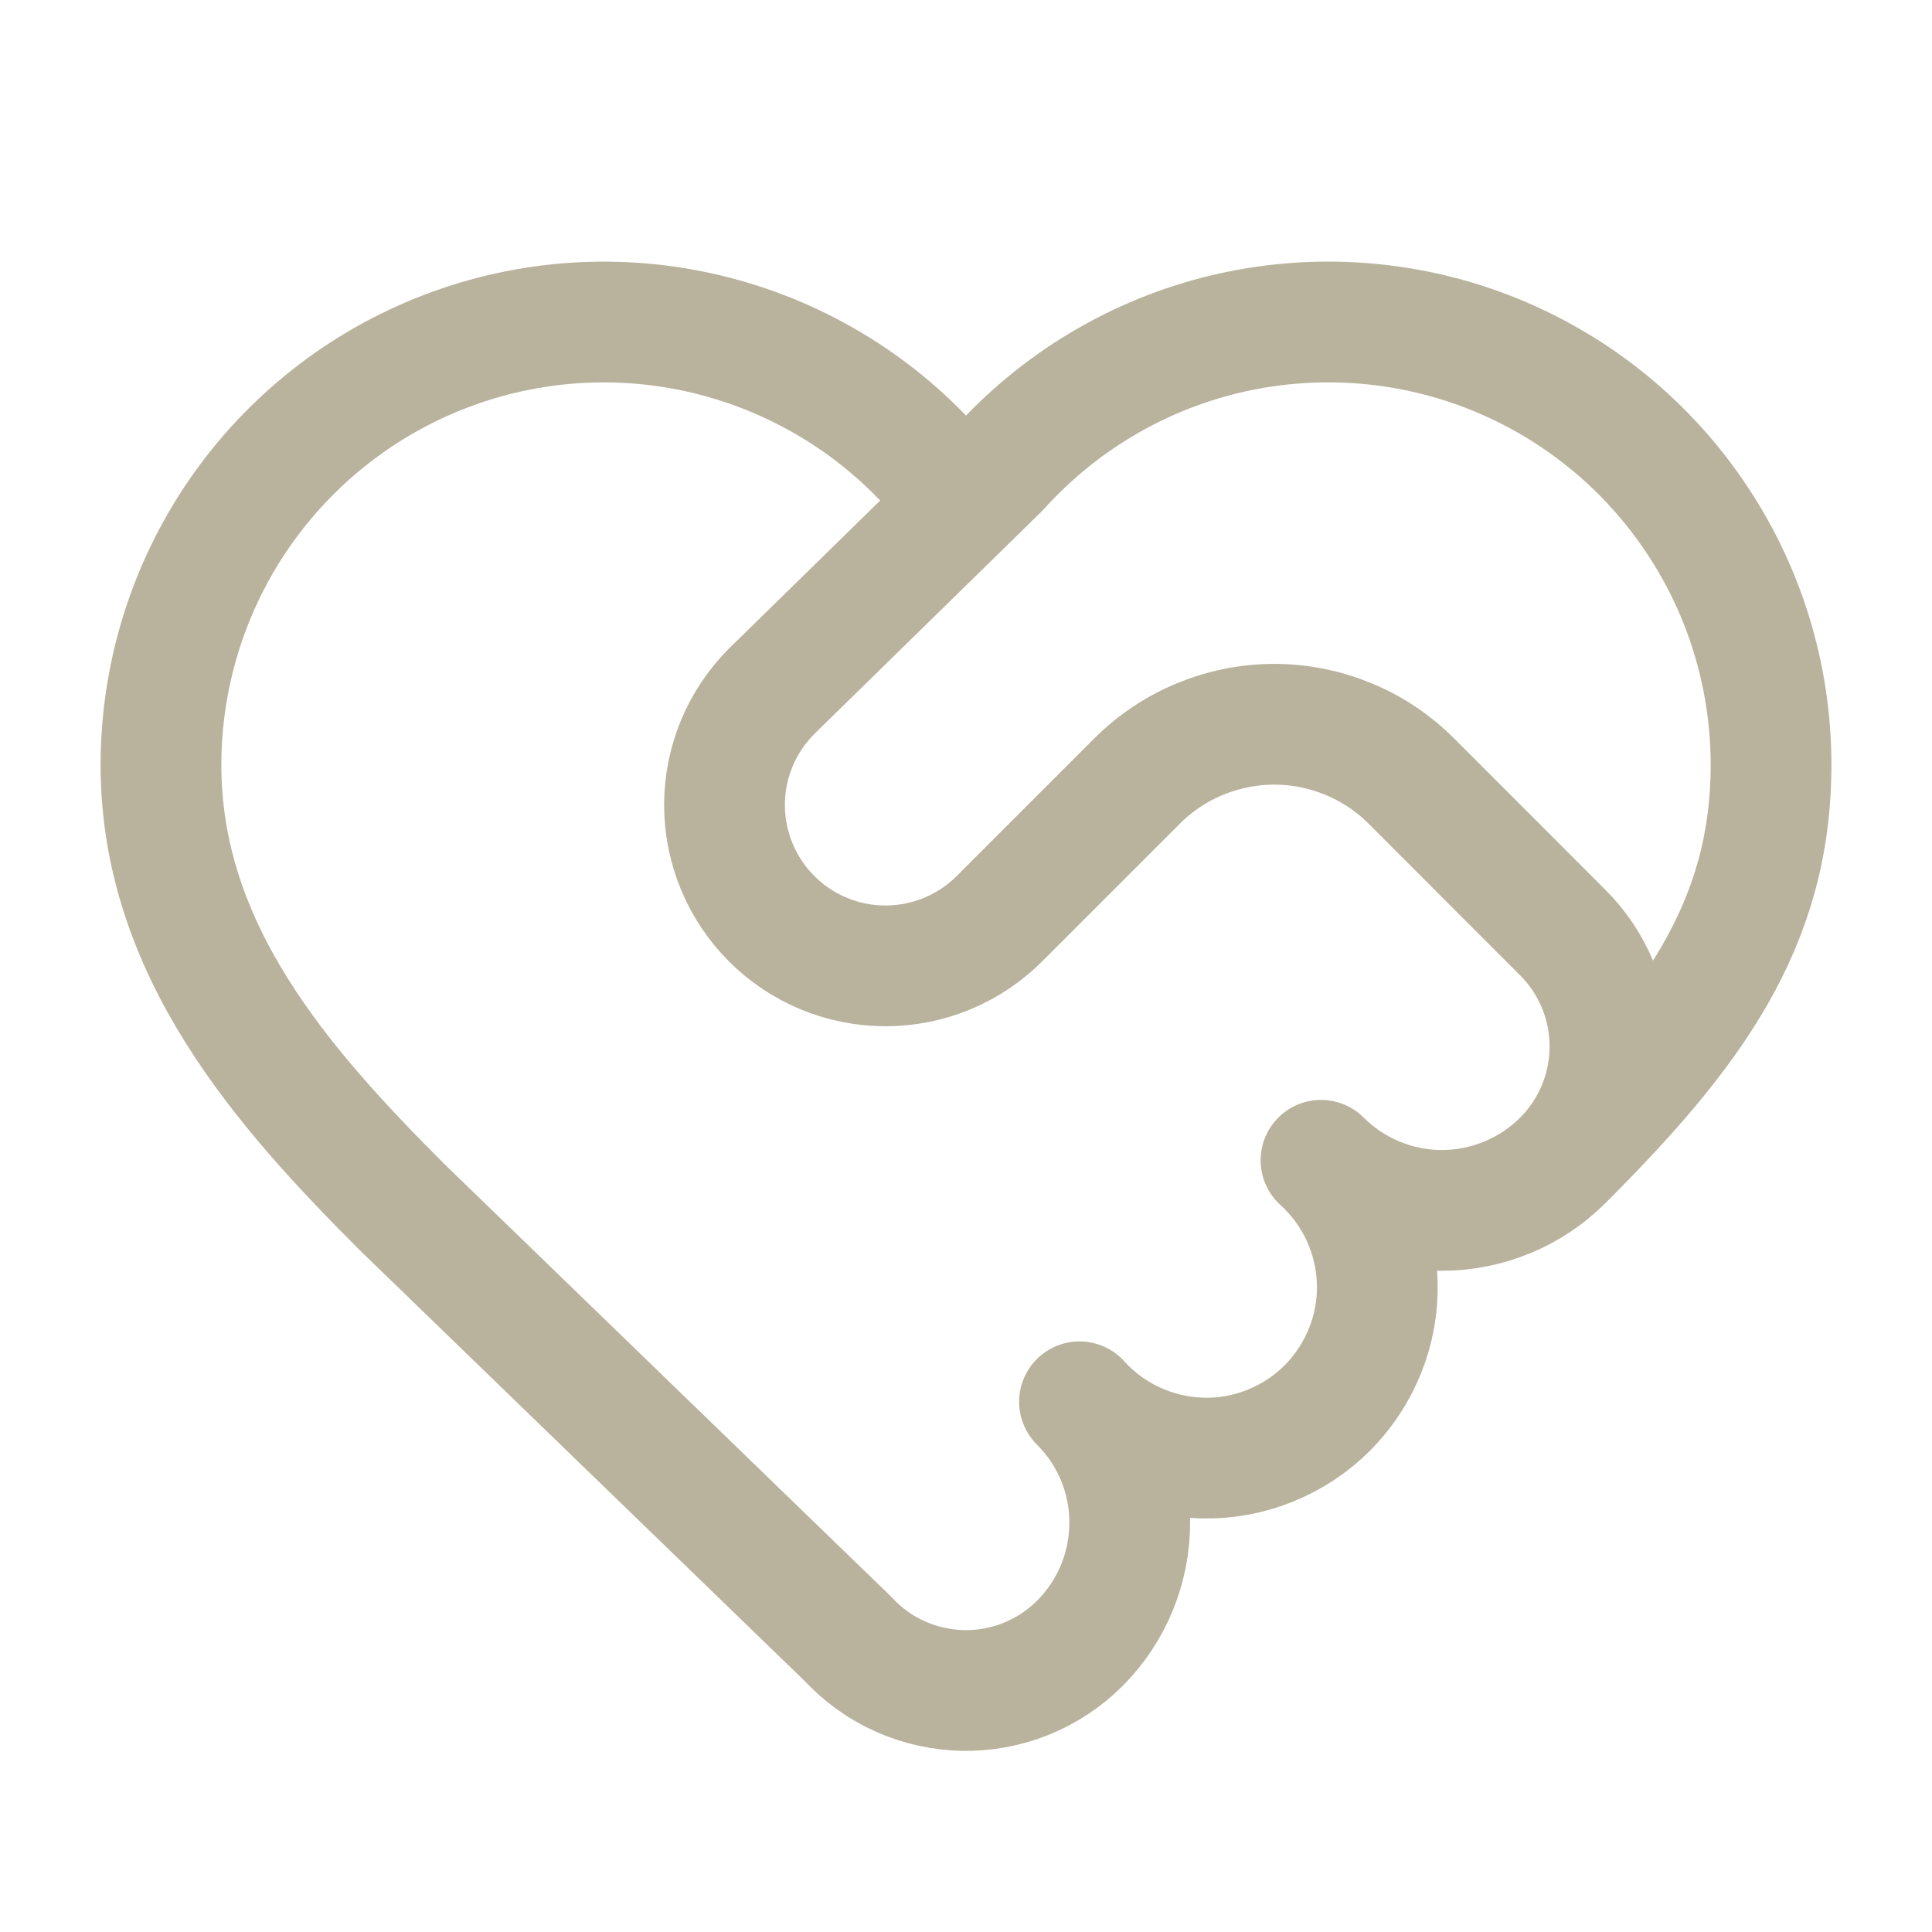
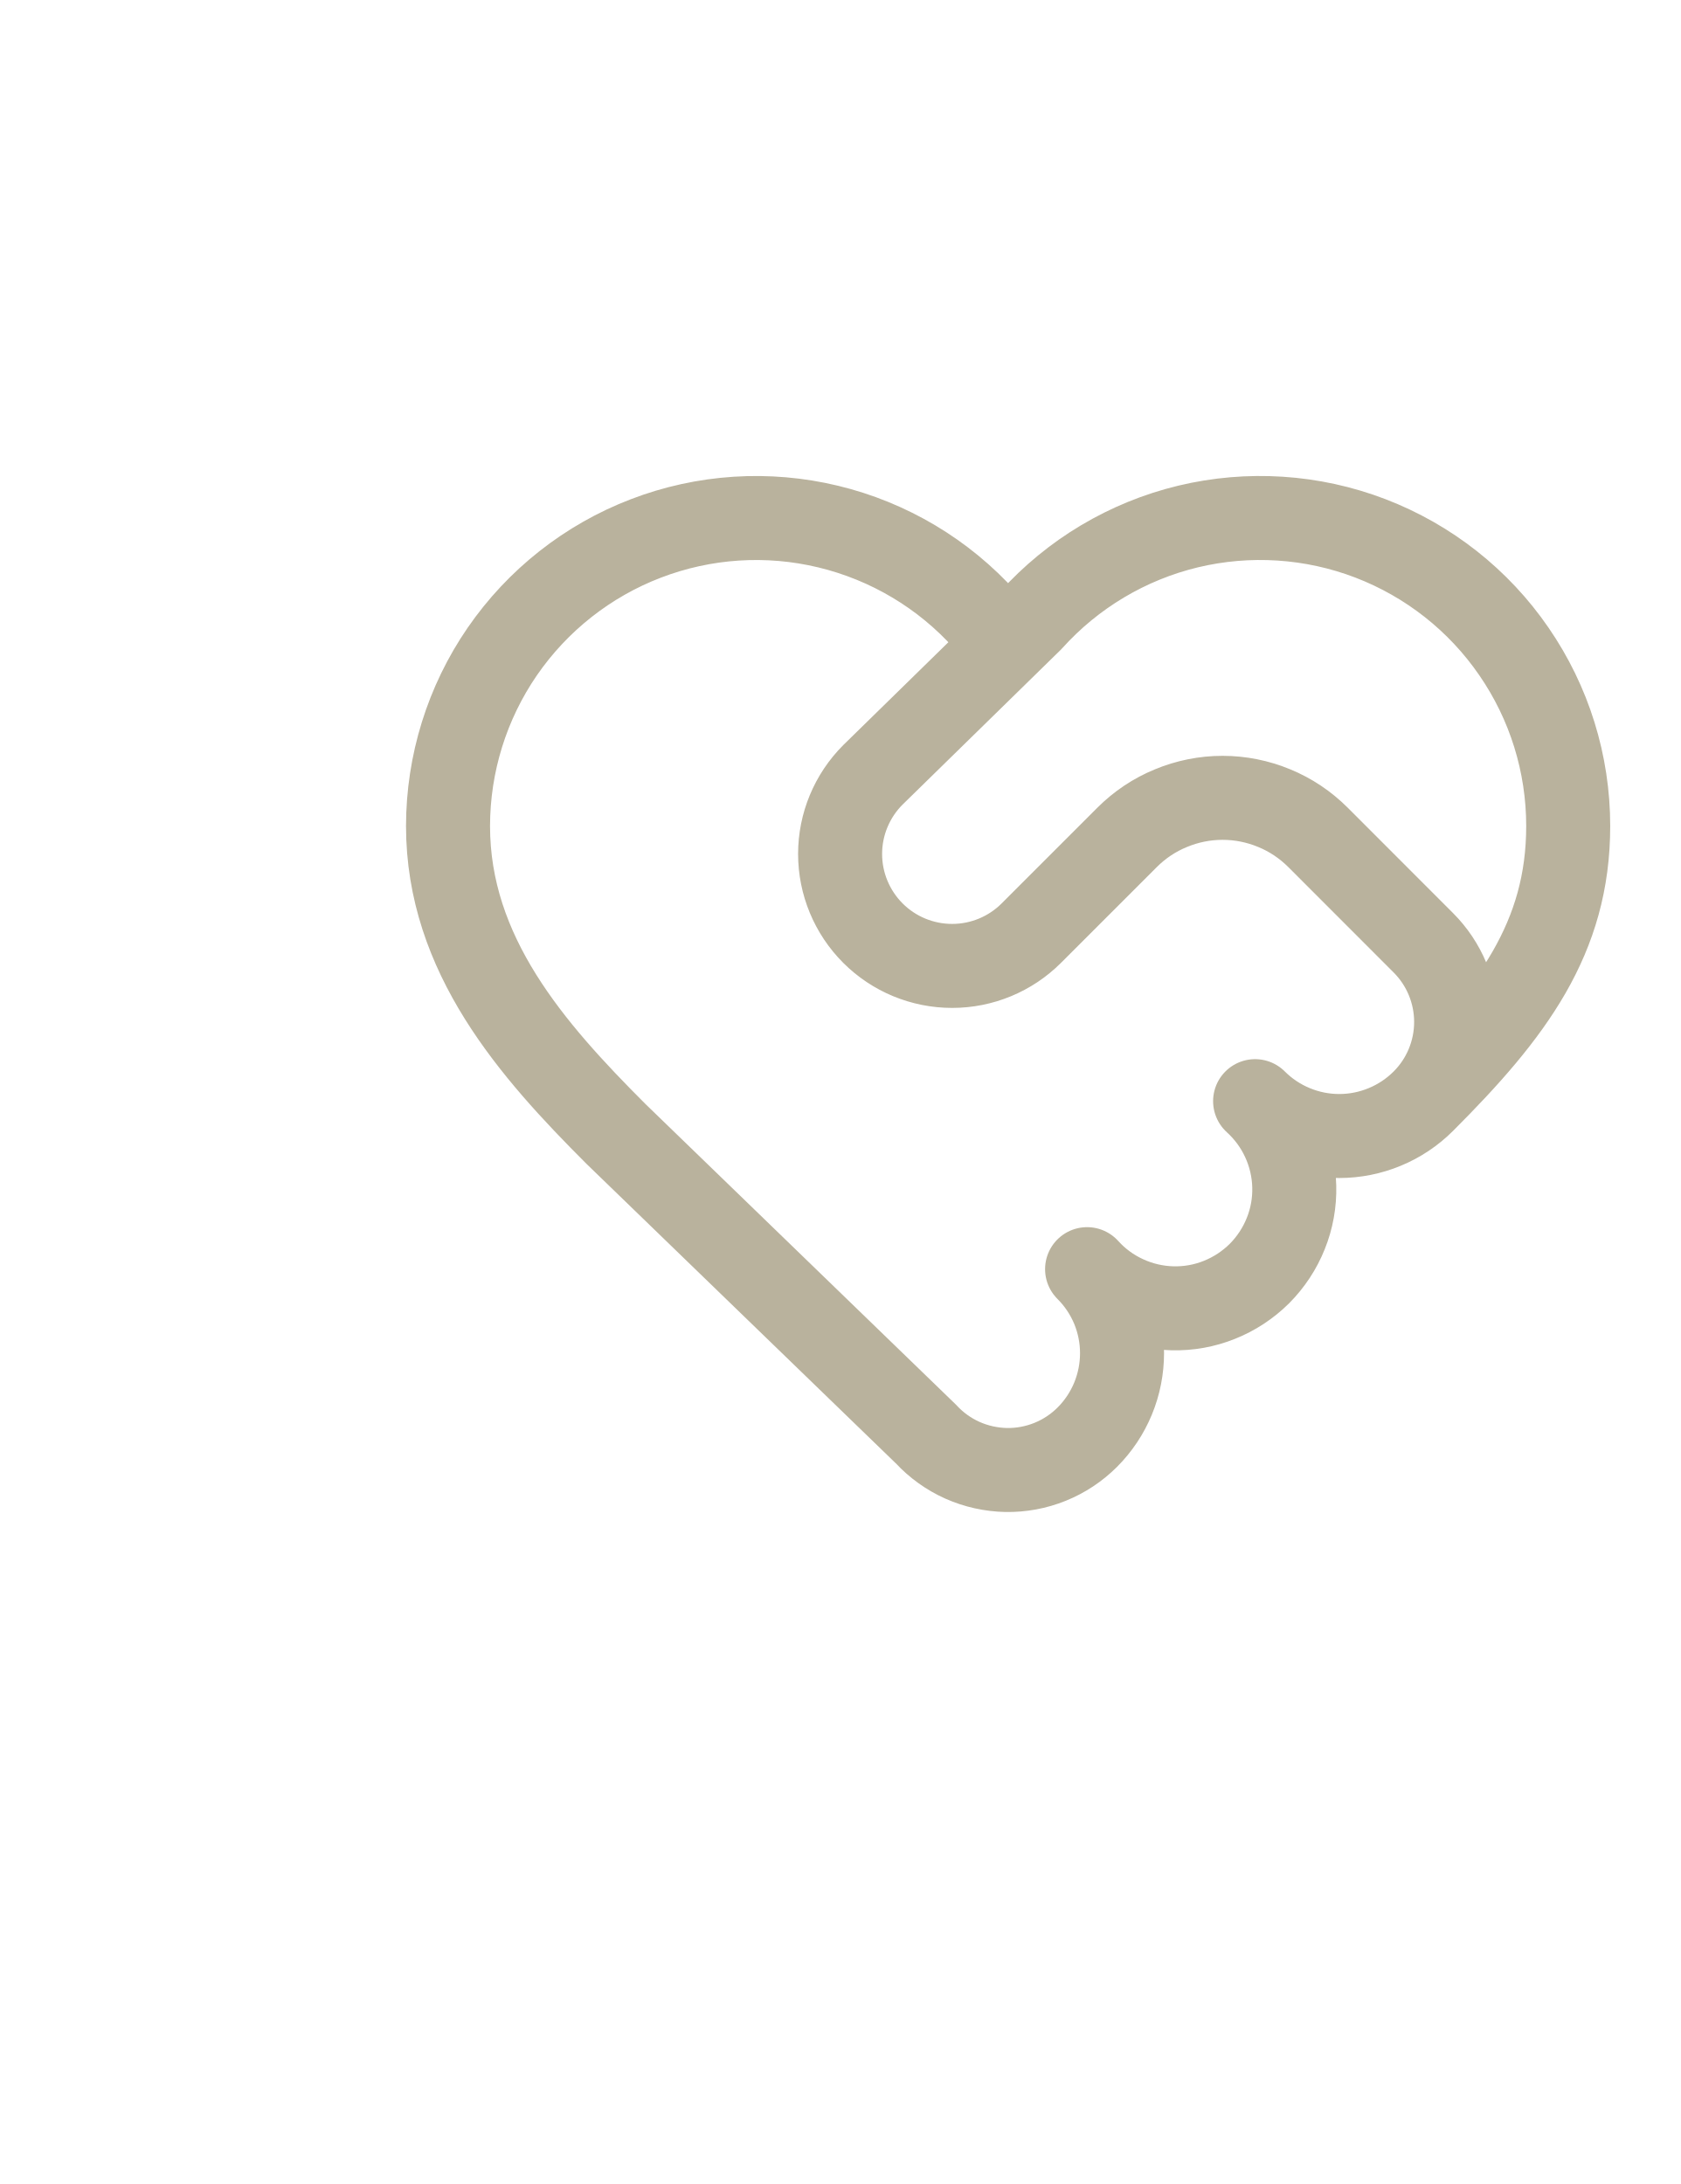
- <svg xmlns="http://www.w3.org/2000/svg" width="16" height="16" viewBox="0 0 16 16" fill="none">
-   <path d="M12.943 9.609C14 8.552 14.667 7.666 14.667 6.333C14.667 5.591 14.442 4.867 14.021 4.256C13.601 3.644 13.005 3.175 12.312 2.909C11.62 2.644 10.863 2.595 10.142 2.768C9.42 2.942 8.769 3.331 8.273 3.882M12.943 9.609C12.811 9.741 12.655 9.845 12.483 9.916C12.312 9.987 12.127 10.024 11.941 10.024C11.755 10.024 11.571 9.987 11.4 9.916C11.228 9.845 11.072 9.741 10.94 9.609C11.082 9.738 11.197 9.894 11.277 10.069C11.357 10.243 11.401 10.432 11.406 10.624C11.411 10.816 11.377 11.007 11.305 11.185C11.234 11.363 11.127 11.525 10.992 11.661C10.856 11.796 10.694 11.903 10.516 11.974C10.338 12.046 10.147 12.08 9.955 12.075C9.763 12.07 9.574 12.026 9.4 11.946C9.225 11.866 9.069 11.752 8.94 11.609C9.072 11.74 9.176 11.896 9.248 12.067C9.319 12.239 9.356 12.423 9.356 12.609C9.356 12.794 9.32 12.978 9.249 13.15C9.178 13.322 9.074 13.478 8.943 13.609C8.816 13.736 8.665 13.836 8.499 13.903C8.333 13.97 8.155 14.003 7.976 14C7.797 13.996 7.62 13.957 7.456 13.884C7.293 13.811 7.146 13.706 7.024 13.574L3.333 10C2.333 9 1.333 7.866 1.333 6.333C1.334 5.591 1.559 4.867 1.979 4.256C2.4 3.645 2.996 3.175 3.688 2.91C4.381 2.644 5.138 2.595 5.859 2.769C6.58 2.943 7.232 3.331 7.728 3.883C7.802 3.952 7.899 3.99 8 3.99C8.101 3.99 8.199 3.952 8.273 3.882M12.943 9.609C13.193 9.359 13.333 9.02 13.333 8.666C13.333 8.313 13.193 7.974 12.943 7.724L11.689 6.469C11.54 6.32 11.363 6.201 11.168 6.121C10.973 6.04 10.764 5.998 10.553 5.998C10.341 5.998 10.133 6.04 9.937 6.121C9.743 6.201 9.565 6.32 9.416 6.469L8.276 7.609C8.026 7.859 7.687 7.999 7.333 7.999C6.98 7.999 6.641 7.859 6.391 7.609C6.141 7.359 6 7.02 6 6.666C6 6.313 6.141 5.974 6.391 5.724L8.273 3.882" stroke="#B9B29D" stroke-linecap="round" stroke-linejoin="round" />
+ <svg xmlns="http://www.w3.org/2000/svg" width="20" height="26" viewBox="0 0 20 26" fill="none">
+   <path d="M16.943 13.109C18 12.052 18.667 11.166 18.667 9.833C18.667 9.091 18.442 8.367 18.021 7.756C17.601 7.144 17.005 6.675 16.312 6.409C15.62 6.144 14.863 6.095 14.142 6.268C13.42 6.442 12.769 6.831 12.273 7.382M16.943 13.109C16.811 13.241 16.655 13.345 16.483 13.416C16.312 13.487 16.128 13.524 15.941 13.524C15.755 13.524 15.571 13.487 15.4 13.416C15.228 13.345 15.072 13.241 14.94 13.109C15.082 13.238 15.197 13.394 15.277 13.569C15.357 13.743 15.401 13.932 15.406 14.124C15.411 14.316 15.377 14.507 15.305 14.685C15.234 14.863 15.127 15.025 14.992 15.161C14.856 15.296 14.694 15.403 14.516 15.474C14.338 15.546 14.147 15.58 13.955 15.575C13.763 15.57 13.574 15.526 13.4 15.446C13.225 15.366 13.069 15.252 12.94 15.109C13.072 15.24 13.176 15.396 13.248 15.567C13.319 15.739 13.356 15.923 13.356 16.109C13.356 16.294 13.32 16.478 13.249 16.65C13.178 16.822 13.074 16.978 12.943 17.109C12.816 17.236 12.665 17.336 12.499 17.403C12.333 17.47 12.155 17.503 11.976 17.5C11.797 17.496 11.62 17.457 11.456 17.384C11.293 17.311 11.146 17.206 11.024 17.074L7.333 13.5C6.333 12.5 5.333 11.366 5.333 9.833C5.334 9.091 5.559 8.367 5.979 7.756C6.4 7.145 6.996 6.675 7.688 6.41C8.381 6.144 9.138 6.095 9.859 6.269C10.58 6.443 11.232 6.831 11.727 7.383C11.802 7.452 11.899 7.49 12 7.49C12.101 7.49 12.199 7.452 12.273 7.382M16.943 13.109C17.193 12.859 17.333 12.52 17.333 12.166C17.333 11.813 17.193 11.474 16.943 11.224L15.689 9.969C15.54 9.82 15.363 9.701 15.168 9.621C14.973 9.54 14.764 9.498 14.553 9.498C14.341 9.498 14.133 9.54 13.938 9.621C13.742 9.701 13.565 9.82 13.416 9.969L12.276 11.109C12.026 11.359 11.687 11.499 11.334 11.499C10.98 11.499 10.641 11.359 10.391 11.109C10.141 10.859 10 10.52 10 10.166C10 9.813 10.141 9.474 10.391 9.224L12.273 7.382" stroke="#B9B29D" stroke-linecap="round" stroke-linejoin="round" />
</svg>
